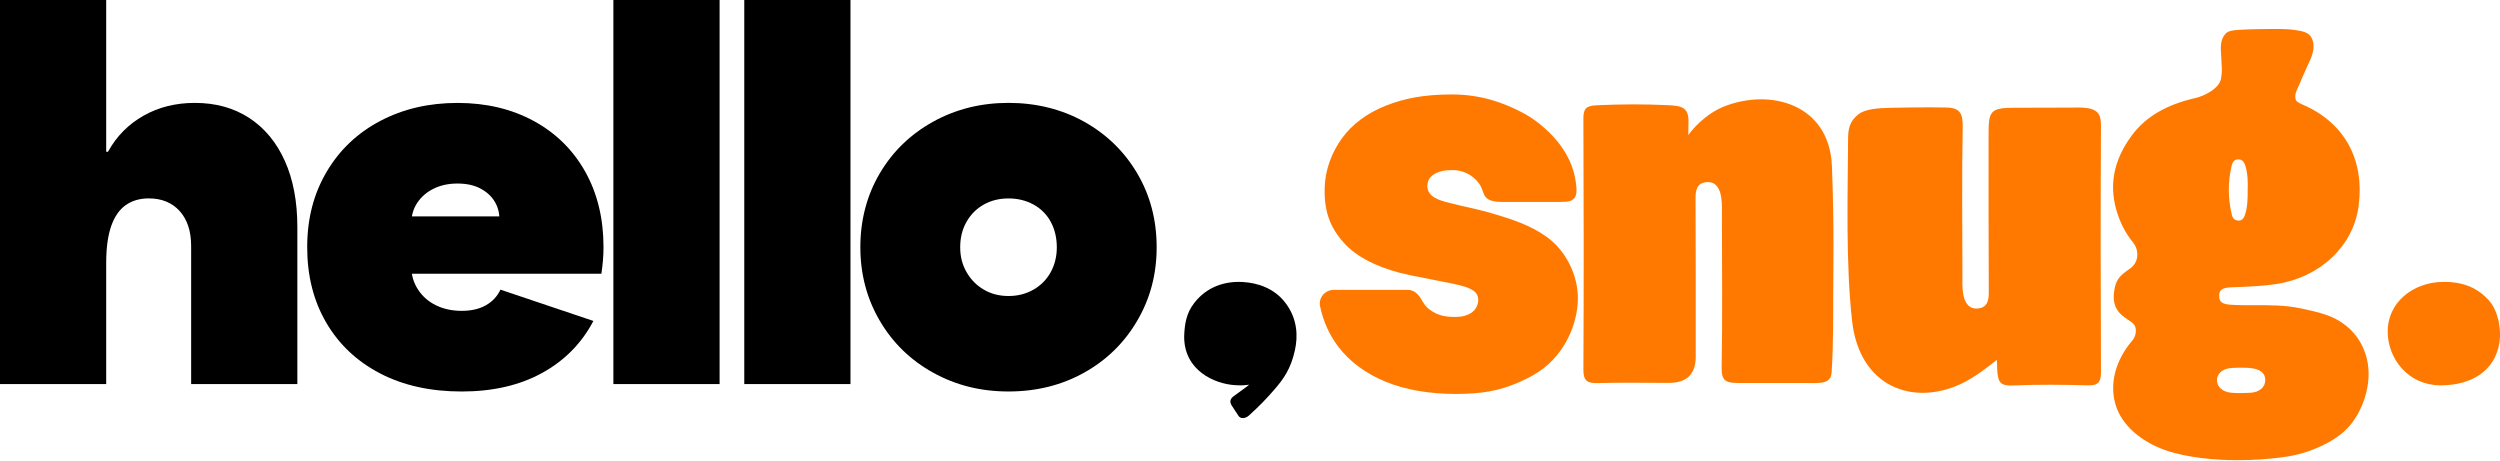
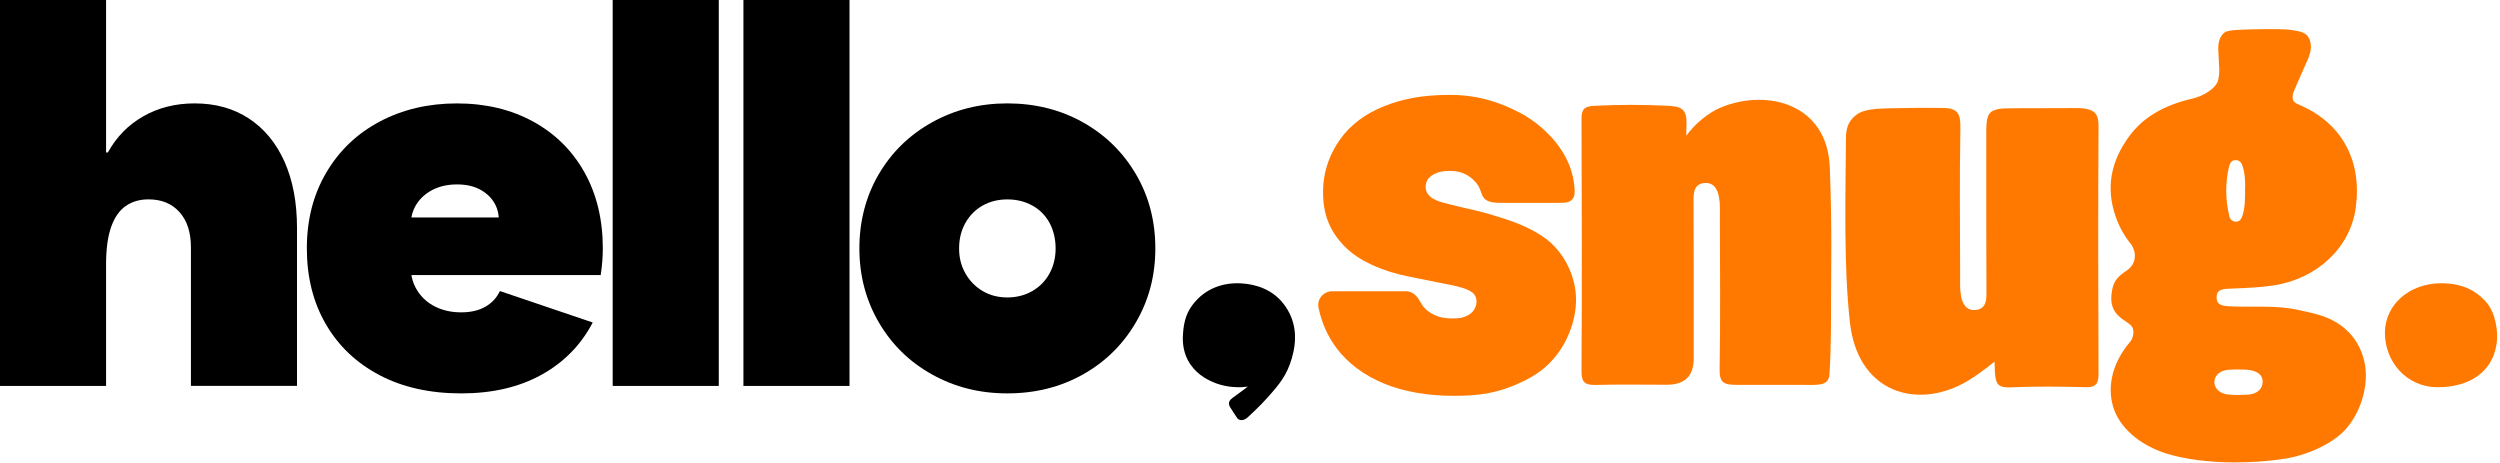
- <svg xmlns="http://www.w3.org/2000/svg" width="201" height="37" viewBox="0 0 201 37" fill="none">
-   <path d="M167.145 8.647C165.238 8.647 163.954 8.667 162.047 8.662C159.878 8.656 159.881 8.968 159.882 11.103C159.885 15.341 159.873 19.263 159.898 23.501C159.901 24.165 159.783 24.71 159.062 24.798C158.281 24.893 157.958 24.298 157.846 23.662C157.745 23.094 157.78 22.5 157.779 21.917C157.773 17.913 157.728 14.282 157.8 10.279C157.82 9.189 157.658 8.667 156.474 8.643C154.899 8.611 153.025 8.646 152.039 8.667C150.994 8.688 149.962 8.759 149.432 9.183C148.978 9.546 148.596 9.972 148.588 11.031C148.558 15.755 148.393 21.203 148.909 25.807C149.506 31.135 153.824 32.667 157.673 30.859C158.698 30.378 159.753 29.569 160.547 28.934C160.573 29.284 160.564 29.487 160.574 29.69C160.631 30.81 160.854 31.036 161.922 30.99C163.903 30.906 165.891 30.927 167.875 30.981C168.711 31.004 168.922 30.705 168.919 29.911C168.891 23.185 168.88 16.876 168.919 10.15C168.925 9.223 168.752 8.646 167.147 8.646L167.145 8.647Z" fill="#FF7900" />
-   <path d="M147.287 13.367C147.091 8.333 142.287 7.071 138.548 8.588C137.499 9.013 136.428 9.917 135.738 10.855C135.745 10.495 135.75 10.12 135.756 9.811C135.777 8.613 135.18 8.505 134.112 8.456C132.19 8.368 130.412 8.368 128.348 8.465C127.514 8.505 127.302 8.742 127.305 9.535C127.332 16.261 127.343 22.987 127.305 29.712C127.299 30.64 127.632 30.819 128.454 30.799C130.359 30.752 132.267 30.779 134.173 30.784C135.619 30.788 136.341 30.079 136.338 28.658C136.335 24.42 136.347 20.182 136.323 15.945C136.32 15.281 136.437 14.736 137.158 14.649C137.939 14.555 138.263 15.15 138.374 15.786C138.475 16.354 138.44 16.949 138.442 17.531C138.448 21.535 138.492 25.54 138.42 29.543C138.4 30.633 138.77 30.787 139.746 30.791C141.384 30.798 143.327 30.791 144.806 30.791C146.285 30.791 147.201 30.953 147.265 29.926C147.408 27.654 147.389 25.068 147.389 24.008C147.389 21.885 147.485 18.436 147.288 13.366L147.287 13.367Z" fill="#FF7900" />
-   <path d="M116.713 16.355C117.515 16.572 118.893 16.836 119.954 17.15C121.645 17.652 122.954 18.087 124.237 18.962C125.973 20.145 126.862 22.217 126.862 23.974C126.862 25.59 126.206 27.368 125.108 28.641C124.581 29.251 123.857 29.998 122.04 30.77C120.481 31.435 119.112 31.673 117.023 31.673C114.935 31.673 112.969 31.341 111.385 30.683C109.787 30.02 108.514 29.077 107.602 27.879C106.878 26.928 106.383 25.828 106.131 24.61C106.064 24.284 106.154 23.949 106.379 23.693C106.596 23.446 106.913 23.304 107.249 23.304H113.183C113.65 23.304 114.009 23.62 114.24 24.011C114.475 24.41 114.613 24.656 114.999 24.931C115.514 25.297 116.073 25.48 116.898 25.48C117.376 25.48 117.615 25.442 117.832 25.367C118.191 25.245 118.357 25.131 118.544 24.932C118.715 24.749 118.852 24.415 118.852 24.151C118.852 23.782 118.698 23.531 118.479 23.382C118.076 23.105 117.526 22.95 116.712 22.79C115.864 22.622 114.268 22.307 113.322 22.115C111.322 21.709 109.358 20.882 108.215 19.701C107.063 18.509 106.487 17.204 106.501 15.337C106.501 13.546 107.156 12.155 107.868 11.156C108.69 10 109.917 9.082 111.455 8.482C112.833 7.945 114.37 7.594 116.73 7.594C119.09 7.594 120.896 8.265 122.413 9.059C123.693 9.727 124.835 10.817 125.461 11.684C126.214 12.726 126.625 13.753 126.738 15C126.767 15.316 126.778 15.719 126.555 15.957C126.338 16.187 126.093 16.233 125.469 16.233H120.748C119.758 16.233 119.42 15.971 119.263 15.501C119.084 14.968 118.932 14.666 118.429 14.246C118.075 13.95 117.506 13.697 116.921 13.681C116.495 13.671 116.144 13.681 115.786 13.793C115.455 13.894 115.193 14.048 115.008 14.251C114.834 14.441 114.669 14.875 114.811 15.281C115.065 16.01 116.072 16.184 116.715 16.358L116.713 16.355Z" fill="#FF7900" />
-   <path d="M185.736 4.83C186.077 4.073 186.094 3.451 185.823 2.994C185.619 2.648 185.238 2.506 184.493 2.408C184.1 2.356 183.759 2.329 182.705 2.329C181.877 2.329 180.761 2.353 180.015 2.399C179.494 2.431 179.157 2.491 178.973 2.672C178.614 3.028 178.513 3.534 178.567 4.194C178.597 4.578 178.596 4.847 178.611 5.085C178.64 5.532 178.668 5.735 178.571 6.318C178.443 7.095 177.267 7.708 176.512 7.881C174.179 8.409 172.51 9.39 171.405 10.878C169.862 12.96 169.503 15.078 170.305 17.354C170.586 18.15 170.976 18.849 171.495 19.493C171.778 19.844 171.896 20.296 171.818 20.73C171.747 21.12 171.512 21.424 171.193 21.639C170.371 22.192 170.087 22.546 169.969 23.48C169.8 24.823 170.519 25.325 171.077 25.696C171.358 25.883 171.601 26.045 171.672 26.263C171.81 26.683 171.653 27.129 171.449 27.364C170.09 28.946 169.592 30.824 170.084 32.514C170.582 34.227 172.222 35.539 174.086 36.191C175.861 36.812 178.164 36.998 179.821 36.998C181.098 36.998 182.461 36.93 183.92 36.701C185.753 36.412 187.664 35.53 188.705 34.46C189.944 33.186 190.791 30.824 190.29 28.821C189.861 27.1 188.651 25.838 186.884 25.267C186.25 25.061 185.593 24.924 184.934 24.785C183.726 24.53 182.501 24.534 181.317 24.537C180.692 24.539 180.05 24.542 179.422 24.505C178.669 24.463 178.426 24.292 178.422 23.8C178.417 23.301 178.657 23.13 179.407 23.1L179.902 23.08C180.93 23.039 181.993 22.996 183.041 22.833C186.552 22.288 189.2 19.783 189.627 16.603C190.139 12.806 188.472 9.821 185.069 8.383C184.731 8.241 184.595 8.134 184.554 7.916C184.488 7.567 184.656 7.275 184.762 7.025C185.038 6.367 185.487 5.375 185.733 4.827L185.736 4.83ZM180.713 15.144V15.156C180.719 15.96 180.707 16.627 180.499 17.264C180.363 17.679 180.156 17.737 179.972 17.738C179.618 17.715 179.496 17.5 179.447 17.299C179.121 15.965 179.115 14.625 179.427 13.317C179.542 12.835 179.817 12.823 179.92 12.816C179.936 12.816 179.951 12.816 179.966 12.816C180.172 12.816 180.391 12.891 180.525 13.325C180.727 13.975 180.73 14.674 180.715 15.144H180.713ZM180.747 29.575C181.732 29.629 182.123 30.013 182.129 30.526C182.136 31.141 181.657 31.53 180.956 31.578C180.515 31.608 179.942 31.614 179.5 31.585C178.52 31.521 178.24 30.949 178.24 30.579C178.24 30.112 178.613 29.633 179.418 29.583C179.853 29.555 180.312 29.552 180.747 29.575Z" fill="#FF7900" />
-   <path d="M103.31 24.302C102.431 23.182 101.141 22.743 99.918 22.673C98.466 22.59 97.01 23.06 96 24.382C95.384 25.186 95.236 26.05 95.207 27.069C95.207 29.806 97.66 30.857 99.269 30.964C99.96 31.01 100.086 30.961 100.436 30.932C100.436 30.932 99.773 31.446 99.21 31.837C99.002 31.98 98.802 32.222 99.011 32.57C99.145 32.792 99.439 33.224 99.581 33.443C99.726 33.665 100.102 33.693 100.423 33.4C101.299 32.602 101.81 32.068 102.464 31.315C103.197 30.471 103.783 29.659 104.115 28.139C104.344 27.086 104.359 25.639 103.31 24.302Z" fill="black" />
-   <path d="M200.955 27.556C201.126 26.494 200.846 24.988 200.137 24.188C199.23 23.164 198.096 22.663 196.495 22.663C193.933 22.663 191.969 24.385 191.969 26.634C191.969 28.884 193.655 30.981 196.217 30.981C198.779 30.981 200.596 29.777 200.953 27.555L200.955 27.556Z" fill="#FF7900" />
-   <path d="M0 0H8.538V30.879H0V0ZM14.452 16.975C13.839 16.293 13.007 15.951 11.954 15.951C11.242 15.951 10.631 16.13 10.118 16.484C9.606 16.84 9.213 17.401 8.943 18.169C8.673 18.936 8.538 19.931 8.538 21.154L7.684 16.377V12.197H9.221L7.684 16.377C7.684 14.785 8.026 13.378 8.709 12.154C9.392 10.932 10.339 9.979 11.548 9.297C12.758 8.615 14.131 8.273 15.668 8.273C17.347 8.273 18.806 8.678 20.043 9.488C21.281 10.299 22.234 11.451 22.903 12.943C23.572 14.436 23.907 16.206 23.907 18.253V30.877H15.368V19.788C15.368 18.595 15.063 17.656 14.45 16.974L14.452 16.975Z" fill="black" />
-   <path d="M30.57 30.026C28.706 29.059 27.261 27.701 26.236 25.952C25.211 24.203 24.699 22.178 24.699 19.875C24.699 17.572 25.219 15.582 26.258 13.819C27.296 12.057 28.734 10.692 30.57 9.725C32.406 8.759 34.476 8.275 36.782 8.275C39.087 8.275 41.129 8.759 42.908 9.725C44.686 10.692 46.067 12.049 47.049 13.798C48.032 15.547 48.522 17.572 48.522 19.875C48.522 20.557 48.465 21.268 48.351 22.007H28.925V17.401H40.453L40.153 17.615C40.153 17.075 40.017 16.591 39.747 16.165C39.477 15.739 39.092 15.397 38.595 15.141C38.097 14.885 37.492 14.756 36.78 14.756C36.068 14.756 35.436 14.892 34.88 15.161C34.325 15.431 33.884 15.808 33.557 16.292C33.23 16.776 33.066 17.345 33.066 17.998V21.41C33.066 22.093 33.243 22.711 33.599 23.266C33.955 23.82 34.44 24.247 35.051 24.545C35.662 24.844 36.352 24.992 37.121 24.992C37.889 24.992 38.537 24.843 39.064 24.545C39.591 24.246 39.982 23.828 40.237 23.288L47.709 25.804C46.77 27.596 45.396 28.989 43.589 29.984C41.782 30.979 39.626 31.477 37.121 31.477C34.615 31.477 32.431 30.993 30.567 30.027L30.57 30.026Z" fill="black" />
-   <path d="M49.316 0H57.855V30.879H49.316V0Z" fill="black" />
-   <path d="M59.84 0H68.378V30.879H59.84V0Z" fill="black" />
-   <path d="M75.021 29.961C73.2 28.952 71.769 27.559 70.73 25.781C69.691 24.005 69.172 22.036 69.172 19.873C69.172 17.711 69.691 15.708 70.73 13.944C71.769 12.181 73.199 10.796 75.021 9.785C76.842 8.777 78.864 8.271 81.083 8.271C83.303 8.271 85.359 8.777 87.166 9.785C88.974 10.796 90.397 12.181 91.436 13.944C92.475 15.707 92.995 17.683 92.995 19.873C92.995 22.063 92.475 24.003 91.436 25.781C90.397 27.559 88.974 28.951 87.166 29.961C85.359 30.97 83.33 31.475 81.083 31.475C78.836 31.475 76.842 30.97 75.021 29.961ZM83.091 23.287C83.688 22.945 84.151 22.477 84.478 21.88C84.805 21.283 84.968 20.615 84.968 19.876C84.968 19.138 84.805 18.427 84.478 17.83C84.151 17.233 83.688 16.771 83.091 16.444C82.493 16.117 81.824 15.954 81.085 15.954C80.345 15.954 79.682 16.117 79.099 16.444C78.515 16.771 78.052 17.233 77.712 17.83C77.369 18.427 77.2 19.109 77.2 19.876C77.2 20.644 77.371 21.283 77.712 21.88C78.052 22.477 78.515 22.947 79.099 23.287C79.682 23.629 80.344 23.799 81.085 23.799C81.826 23.799 82.493 23.628 83.091 23.287Z" fill="black" />
+ <svg xmlns="http://www.w3.org/2000/svg" width="173" height="32" viewBox="0 0 173 32" fill="none">
+   <path d="M143.693 7.478C142.054 7.478 140.949 7.495 139.31 7.491C137.445 7.486 137.448 7.755 137.449 9.602C137.452 13.267 137.441 16.659 137.462 20.325C137.465 20.899 137.364 21.37 136.744 21.447C136.073 21.529 135.794 21.014 135.698 20.463C135.612 19.972 135.642 19.459 135.641 18.955C135.635 15.491 135.597 12.351 135.659 8.889C135.676 7.947 135.537 7.495 134.519 7.474C133.165 7.446 131.554 7.477 130.706 7.495C129.808 7.514 128.92 7.574 128.465 7.941C128.074 8.255 127.746 8.624 127.74 9.54C127.713 13.625 127.571 18.337 128.015 22.319C128.529 26.927 132.24 28.252 135.55 26.688C136.431 26.272 137.338 25.573 138.02 25.024C138.043 25.326 138.035 25.501 138.044 25.677C138.093 26.646 138.284 26.841 139.202 26.802C140.906 26.729 142.615 26.747 144.321 26.794C145.039 26.813 145.22 26.555 145.218 25.868C145.194 20.052 145.185 14.595 145.218 8.778C145.223 7.976 145.074 7.477 143.694 7.477L143.693 7.478Z" fill="#FF7900" />
+   <path d="M126.62 11.561C126.452 7.207 122.321 6.115 119.108 7.427C118.205 7.795 117.285 8.577 116.691 9.388C116.698 9.077 116.702 8.752 116.707 8.486C116.725 7.449 116.212 7.356 115.294 7.314C113.642 7.237 112.113 7.237 110.338 7.321C109.621 7.356 109.439 7.56 109.441 8.247C109.465 14.064 109.474 19.881 109.441 25.697C109.436 26.5 109.723 26.654 110.429 26.637C112.067 26.596 113.707 26.62 115.346 26.624C116.59 26.627 117.21 26.015 117.207 24.785C117.205 21.12 117.215 17.454 117.194 13.79C117.192 13.216 117.293 12.745 117.913 12.67C118.584 12.588 118.862 13.103 118.958 13.653C119.045 14.144 119.014 14.659 119.016 15.162C119.021 18.625 119.059 22.089 118.997 25.551C118.98 26.493 119.298 26.627 120.137 26.631C121.545 26.636 123.216 26.631 124.487 26.631C125.759 26.631 126.547 26.77 126.602 25.882C126.724 23.917 126.708 21.681 126.708 20.764C126.708 18.927 126.791 15.944 126.621 11.56L126.62 11.561Z" fill="#FF7900" />
+   <path d="M100.337 14.144C101.026 14.332 102.211 14.56 103.123 14.832C104.576 15.266 105.702 15.642 106.805 16.398C108.297 17.421 109.062 19.214 109.062 20.733C109.062 22.131 108.498 23.669 107.554 24.769C107.101 25.297 106.478 25.943 104.917 26.611C103.576 27.186 102.399 27.392 100.604 27.392C98.808 27.392 97.118 27.104 95.756 26.535C94.382 25.962 93.288 25.147 92.504 24.111C91.882 23.288 91.456 22.337 91.239 21.283C91.182 21.001 91.259 20.712 91.452 20.49C91.639 20.276 91.912 20.154 92.201 20.154H97.302C97.704 20.154 98.012 20.427 98.211 20.765C98.413 21.11 98.531 21.323 98.863 21.561C99.306 21.877 99.787 22.036 100.496 22.036C100.907 22.036 101.112 22.003 101.298 21.938C101.607 21.832 101.75 21.733 101.91 21.562C102.057 21.404 102.176 21.114 102.176 20.886C102.176 20.567 102.043 20.35 101.855 20.221C101.508 19.982 101.036 19.847 100.336 19.709C99.607 19.564 98.234 19.292 97.421 19.125C95.702 18.774 94.013 18.059 93.031 17.037C92.041 16.006 91.545 14.878 91.557 13.264C91.557 11.714 92.121 10.512 92.733 9.647C93.439 8.648 94.494 7.853 95.816 7.335C97.001 6.87 98.322 6.566 100.351 6.566C102.381 6.566 103.933 7.147 105.237 7.834C106.338 8.412 107.319 9.354 107.857 10.104C108.505 11.005 108.858 11.894 108.955 12.972C108.98 13.245 108.989 13.594 108.798 13.8C108.611 13.999 108.401 14.038 107.864 14.038H103.806C102.954 14.038 102.664 13.811 102.529 13.405C102.375 12.944 102.244 12.683 101.812 12.32C101.507 12.064 101.019 11.845 100.516 11.832C100.149 11.822 99.847 11.832 99.54 11.928C99.255 12.015 99.03 12.148 98.871 12.324C98.722 12.489 98.58 12.864 98.702 13.215C98.92 13.846 99.785 13.996 100.338 14.147L100.337 14.144Z" fill="#FF7900" />
+   <path d="M159.677 4.177C159.97 3.522 159.985 2.984 159.752 2.589C159.576 2.29 159.249 2.167 158.608 2.082C158.271 2.037 157.978 2.014 157.072 2.014C156.36 2.014 155.4 2.035 154.759 2.074C154.311 2.102 154.021 2.154 153.863 2.311C153.554 2.618 153.468 3.056 153.514 3.627C153.54 3.959 153.539 4.192 153.552 4.397C153.577 4.784 153.6 4.96 153.518 5.464C153.407 6.136 152.396 6.666 151.747 6.816C149.742 7.272 148.306 8.121 147.357 9.408C146.03 11.208 145.722 13.04 146.411 15.008C146.653 15.697 146.988 16.302 147.434 16.859C147.677 17.162 147.778 17.553 147.711 17.928C147.651 18.266 147.449 18.528 147.174 18.715C146.468 19.192 146.223 19.499 146.122 20.306C145.976 21.468 146.595 21.902 147.074 22.223C147.316 22.385 147.525 22.525 147.587 22.714C147.705 23.077 147.569 23.462 147.395 23.666C146.226 25.034 145.798 26.658 146.221 28.12C146.649 29.601 148.059 30.736 149.662 31.3C151.188 31.837 153.167 31.998 154.592 31.998C155.69 31.998 156.861 31.939 158.116 31.741C159.692 31.491 161.335 30.728 162.229 29.803C163.294 28.701 164.023 26.658 163.592 24.926C163.223 23.437 162.183 22.346 160.664 21.852C160.119 21.674 159.554 21.555 158.988 21.435C157.949 21.215 156.896 21.218 155.878 21.221C155.341 21.222 154.789 21.225 154.249 21.193C153.602 21.156 153.393 21.009 153.389 20.584C153.385 20.152 153.591 20.004 154.236 19.978L154.662 19.96C155.545 19.925 156.46 19.888 157.361 19.747C160.379 19.276 162.655 17.11 163.022 14.359C163.462 11.075 162.029 8.493 159.103 7.25C158.813 7.127 158.696 7.035 158.661 6.846C158.604 6.544 158.749 6.292 158.839 6.075C159.077 5.506 159.463 4.648 159.675 4.174L159.677 4.177ZM155.359 13.097V13.107C155.364 13.803 155.354 14.38 155.175 14.93C155.058 15.289 154.88 15.339 154.722 15.341C154.417 15.321 154.312 15.135 154.27 14.961C153.99 13.807 153.985 12.648 154.253 11.517C154.352 11.1 154.588 11.089 154.677 11.084C154.69 11.084 154.704 11.084 154.717 11.084C154.894 11.084 155.082 11.149 155.197 11.524C155.371 12.086 155.373 12.691 155.36 13.097H155.359ZM155.388 25.578C156.235 25.624 156.571 25.957 156.576 26.4C156.582 26.932 156.171 27.269 155.568 27.31C155.188 27.336 154.696 27.341 154.316 27.316C153.473 27.261 153.233 26.766 153.233 26.447C153.233 26.043 153.553 25.628 154.245 25.585C154.62 25.561 155.014 25.558 155.388 25.578Z" fill="#FF7900" />
+   <path d="M88.816 21.019C88.06 20.05 86.951 19.67 85.9 19.609C84.651 19.538 83.399 19.945 82.531 21.088C82.002 21.783 81.875 22.53 81.85 23.412C81.85 25.779 83.959 26.688 85.342 26.78C85.935 26.82 86.044 26.778 86.345 26.753C86.345 26.753 85.775 27.198 85.291 27.535C85.112 27.66 84.94 27.868 85.12 28.169C85.235 28.362 85.488 28.735 85.61 28.924C85.734 29.117 86.058 29.14 86.333 28.887C87.087 28.197 87.526 27.735 88.088 27.084C88.718 26.354 89.223 25.652 89.508 24.337C89.705 23.427 89.718 22.175 88.816 21.019Z" fill="black" />
+   <path d="M172.76 23.833C172.907 22.915 172.667 21.612 172.058 20.92C171.278 20.035 170.303 19.602 168.927 19.602C166.724 19.602 165.035 21.09 165.035 23.036C165.035 24.982 166.485 26.795 168.688 26.795C170.89 26.795 172.452 25.754 172.759 23.832L172.76 23.833Z" fill="#FF7900" />
+   <path d="M0 0H7.34V26.706H0V0ZM12.424 14.681C11.898 14.091 11.182 13.796 10.277 13.796C9.665 13.796 9.14 13.95 8.698 14.256C8.258 14.564 7.921 15.05 7.688 15.714C7.456 16.378 7.34 17.238 7.34 18.295L6.606 14.164V10.549H7.927L6.606 14.164C6.606 12.787 6.9 11.57 7.487 10.512C8.074 9.455 8.889 8.631 9.928 8.041C10.968 7.451 12.149 7.155 13.47 7.155C14.913 7.155 16.167 7.505 17.231 8.206C18.295 8.907 19.114 9.903 19.69 11.194C20.265 12.485 20.553 14.016 20.553 15.786V26.704H13.212V17.114C13.212 16.082 12.95 15.27 12.423 14.68L12.424 14.681Z" fill="black" />
+   <path d="M26.282 25.968C24.679 25.132 23.437 23.957 22.556 22.445C21.674 20.932 21.234 19.181 21.234 17.189C21.234 15.197 21.681 13.476 22.574 11.951C23.467 10.427 24.703 9.247 26.282 8.41C27.86 7.575 29.64 7.156 31.622 7.156C33.603 7.156 35.359 7.575 36.888 8.41C38.417 9.247 39.604 10.42 40.449 11.933C41.293 13.446 41.715 15.197 41.715 17.189C41.715 17.779 41.666 18.394 41.568 19.033H24.867V15.049H34.778L34.52 15.234C34.52 14.767 34.403 14.348 34.171 13.98C33.938 13.612 33.607 13.316 33.181 13.095C32.752 12.873 32.232 12.762 31.62 12.762C31.008 12.762 30.465 12.879 29.986 13.112C29.51 13.345 29.13 13.671 28.849 14.09C28.568 14.508 28.428 15.001 28.428 15.565V18.517C28.428 19.107 28.58 19.641 28.886 20.122C29.192 20.601 29.608 20.971 30.134 21.228C30.659 21.487 31.253 21.615 31.913 21.615C32.574 21.615 33.131 21.485 33.584 21.228C34.037 20.969 34.373 20.608 34.593 20.14L41.016 22.317C40.208 23.866 39.028 25.071 37.474 25.932C35.92 26.793 34.067 27.223 31.913 27.223C29.759 27.223 27.881 26.805 26.279 25.969L26.282 25.968Z" fill="black" />
+   <path d="M42.398 0H49.739V26.706H42.398V0Z" fill="black" />
+   <path d="M51.445 0H58.786V26.706H51.445V0Z" fill="black" />
+   <path d="M64.498 25.913C62.932 25.041 61.701 23.835 60.808 22.298C59.915 20.761 59.469 19.059 59.469 17.188C59.469 15.318 59.915 13.586 60.808 12.06C61.701 10.536 62.931 9.337 64.498 8.464C66.063 7.591 67.801 7.154 69.709 7.154C71.617 7.154 73.385 7.591 74.939 8.464C76.492 9.337 77.716 10.536 78.609 12.06C79.503 13.585 79.949 15.294 79.949 17.188C79.949 19.082 79.503 20.76 78.609 22.298C77.716 23.835 76.492 25.039 74.939 25.913C73.385 26.785 71.641 27.222 69.709 27.222C67.777 27.222 66.063 26.785 64.498 25.913ZM71.435 20.141C71.948 19.845 72.346 19.44 72.627 18.924C72.908 18.408 73.049 17.83 73.049 17.191C73.049 16.552 72.908 15.937 72.627 15.421C72.346 14.905 71.948 14.505 71.435 14.222C70.921 13.94 70.346 13.799 69.71 13.799C69.075 13.799 68.505 13.94 68.003 14.222C67.501 14.505 67.103 14.905 66.81 15.421C66.516 15.937 66.37 16.527 66.37 17.191C66.37 17.855 66.517 18.408 66.81 18.924C67.103 19.44 67.501 19.847 68.003 20.141C68.505 20.437 69.073 20.583 69.71 20.583C70.347 20.583 70.921 20.435 71.435 20.141Z" fill="black" />
</svg>
